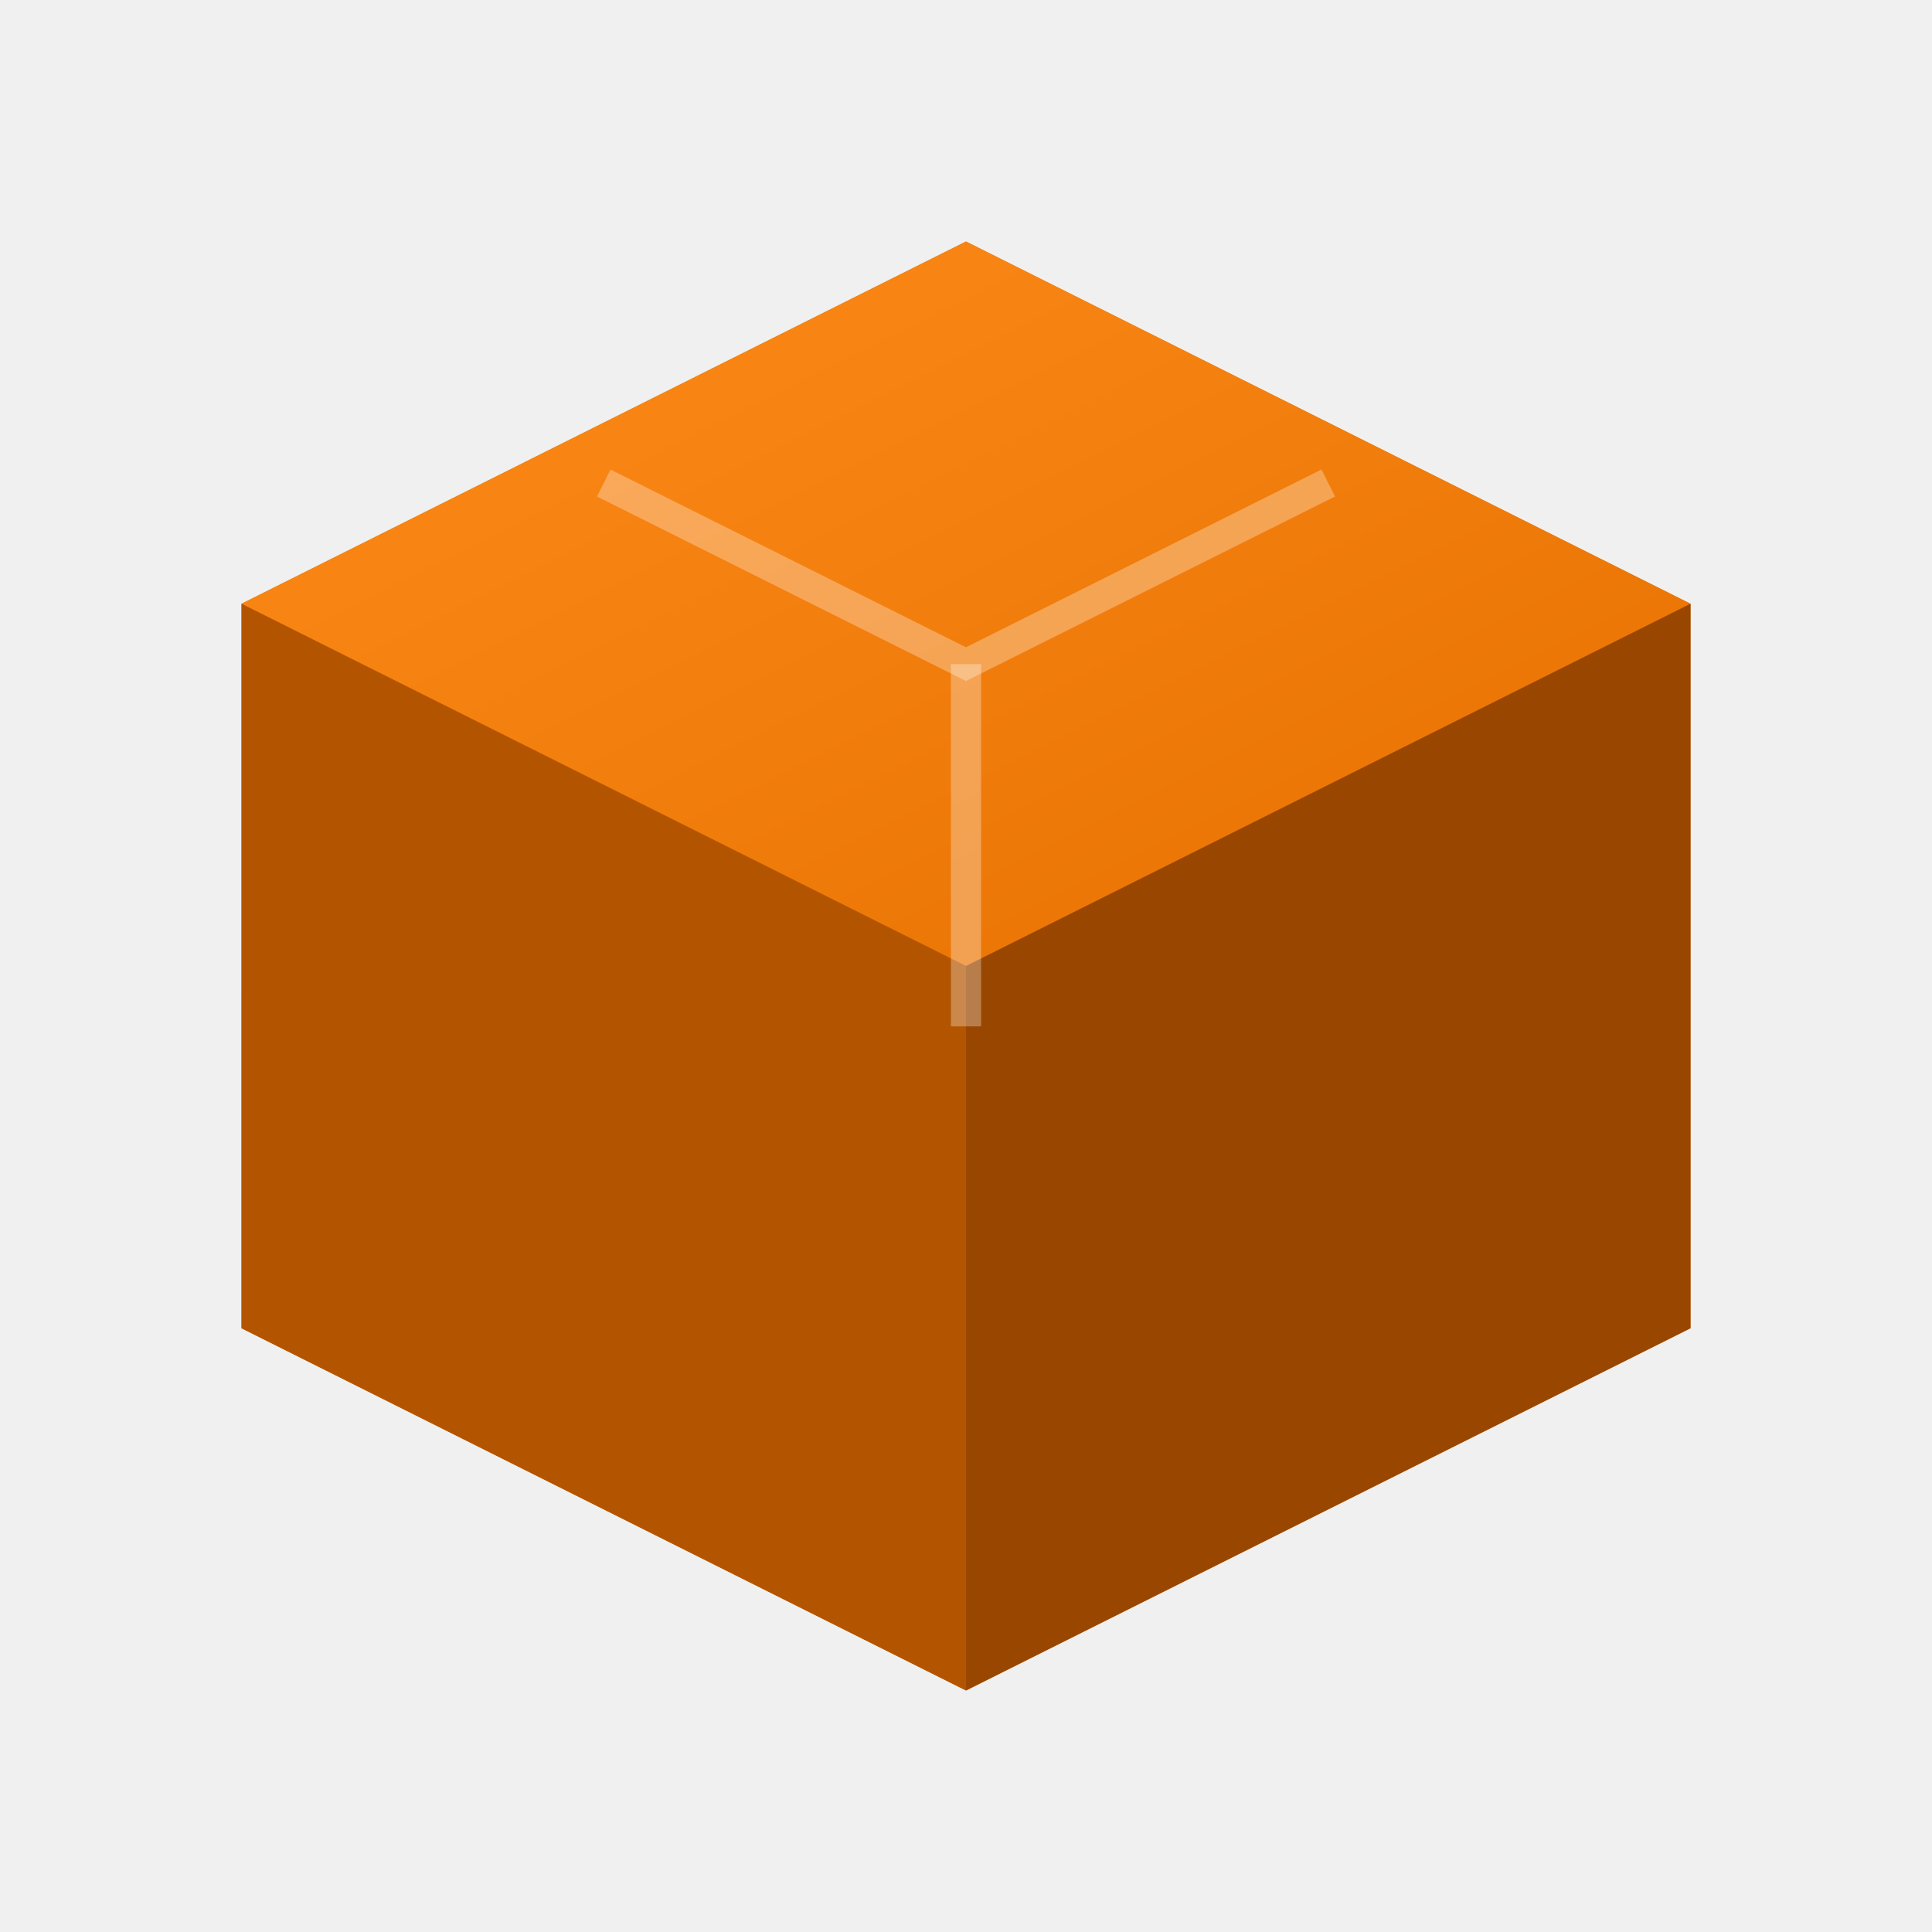
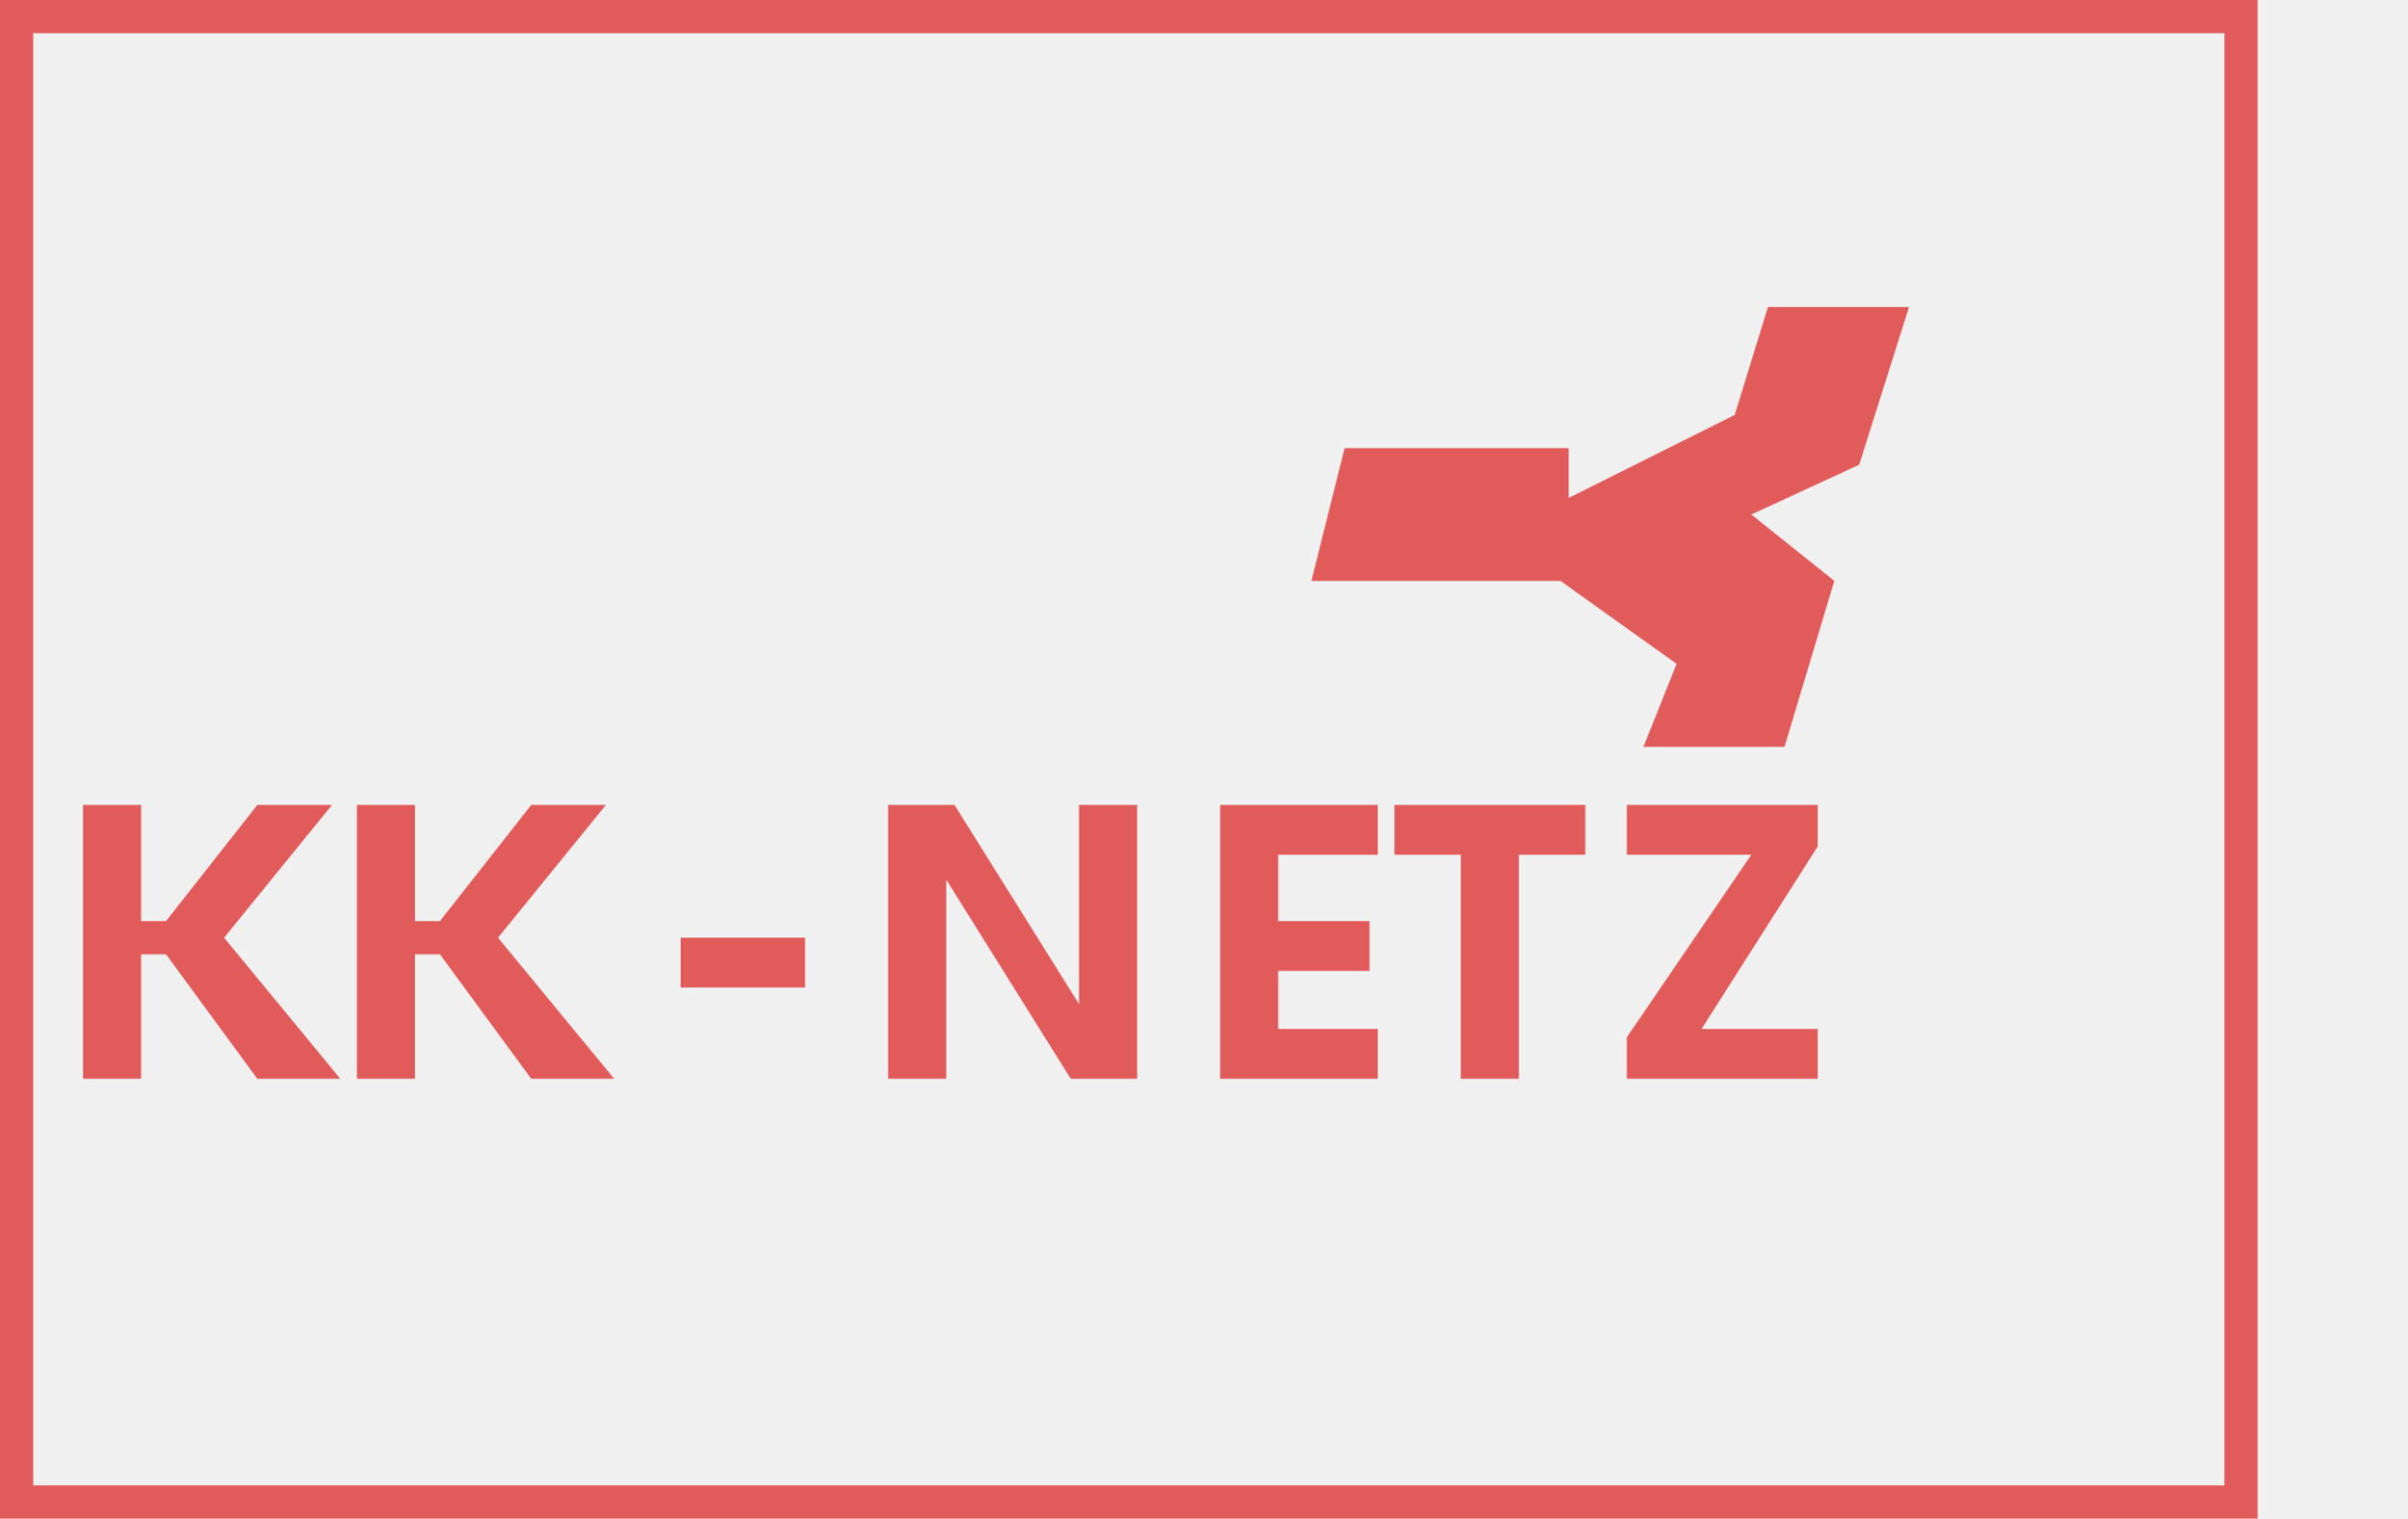
- <svg xmlns="http://www.w3.org/2000/svg" viewBox="0 0 32 32" fill="none">
-   <defs>
-     <linearGradient id="grad1" x1="0%" y1="0%" x2="100%" y2="100%">
-       <stop offset="0%" style="stop-color:#E57000;stop-opacity:1" />
-       <stop offset="100%" style="stop-color:#cc6400;stop-opacity:1" />
-     </linearGradient>
-     <linearGradient id="grad2" x1="0%" y1="0%" x2="100%" y2="100%">
-       <stop offset="0%" style="stop-color:#ff8c1a;stop-opacity:1" />
-       <stop offset="100%" style="stop-color:#E57000;stop-opacity:1" />
-     </linearGradient>
-   </defs>
-   <path d="M16 4 L28 10 L28 22 L16 28 L4 22 L4 10 Z" fill="url(#grad1)" />
-   <path d="M16 4 L28 10 L16 16 L4 10 Z" fill="url(#grad2)" />
-   <path d="M4 10 L16 16 L16 28 L4 22 Z" fill="#b35500" />
-   <path d="M28 10 L16 16 L16 28 L28 22 Z" fill="#994700" />
-   <path d="M10 8 L16 11 L22 8" stroke="white" stroke-width="0.5" fill="none" opacity="0.3" />
-   <path d="M16 11 L16 17" stroke="white" stroke-width="0.5" fill="none" opacity="0.3" />
+ <svg xmlns="http://www.w3.org/2000/svg" viewBox="0 0 290 183" fill="none">
+   <path d="M270 2H2V181H270V2Z" stroke="#E25B5B" stroke-width="4" fill="none" />
+   <path d="M189 60L209 50L213 37H230L224 56L211 62L221 70L215 90H198L202 80L188 70H158L162 54H189Z" fill="#E25B5B" />
+   <path d="M31 130L20 115H17V130H10V97H17V111H20L31 97H40L27 113L41 130H31ZM64 130L53 115H50V130H43V97H50V111H53L64 97H73L60 113L74 130H64ZM82 119V113H97V119H82ZM130 97H137V130H129L114 106V130H107V97H115L130 121V97ZM166 103H154V111H165V117H154V124H166V130H147V97H166V103ZM191 97V103H183V130H176V103H168V97H191ZM205 124H219V130H196V125L211 103H196V97H219V102L205 124Z" fill="#E25B5B" />
</svg>
